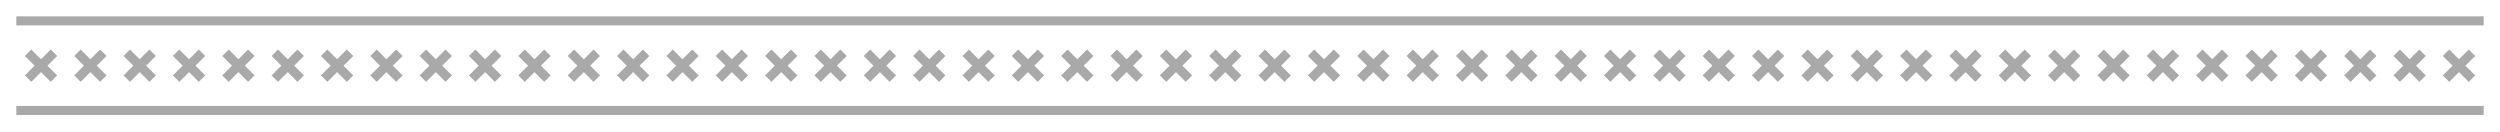
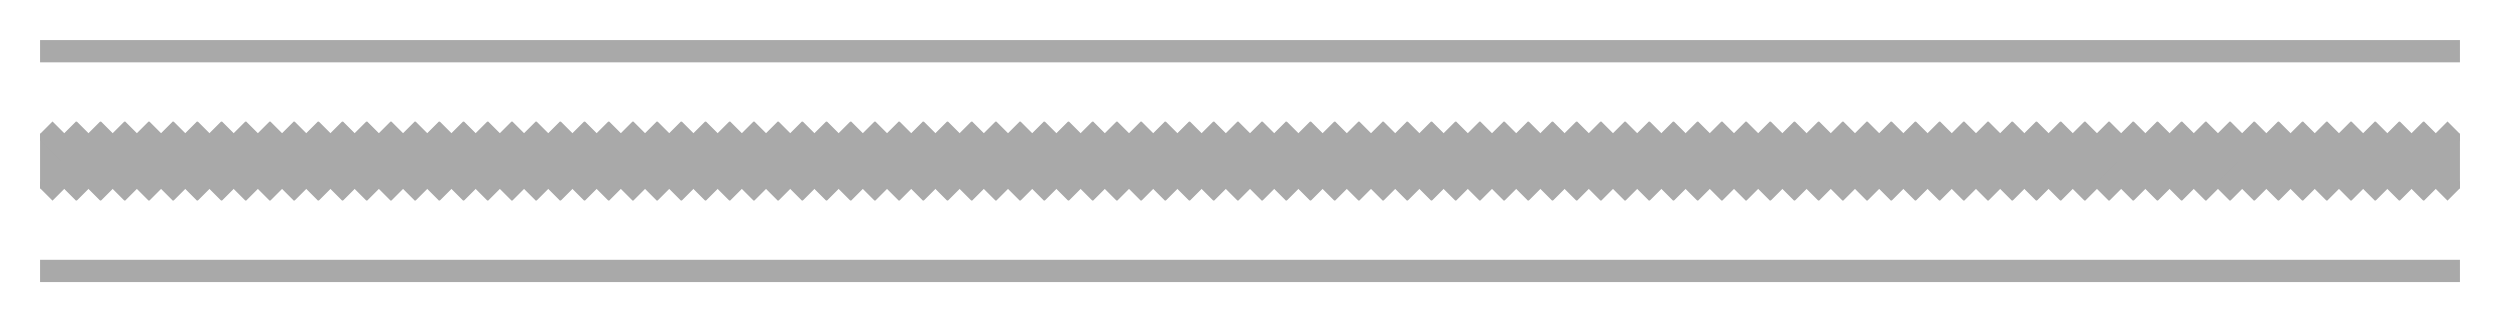
- <svg xmlns="http://www.w3.org/2000/svg" xmlns:xlink="http://www.w3.org/1999/xlink" height="57.888pt" version="1.1" viewBox="0 0 1101.6 57.888" width="1101.6pt">
+ <svg xmlns="http://www.w3.org/2000/svg" xmlns:xlink="http://www.w3.org/1999/xlink" height="57.888pt" version="1.1" viewBox="0 0 449.28 57.888" width="449.28pt">
  <defs>
    <style type="text/css">*{stroke-linecap:butt;stroke-linejoin:round;}</style>
  </defs>
  <g id="figure_1">
    <g id="patch_1">
-       <path d="M 0 57.888  L 1101.6 57.888  L 1101.6 0  L 0 0  z " style="fill:none;" />
+       <path d="M 0 57.888  L 449.28 57.888  L 449.28 0  L 0 0  z " style="fill:none;" />
    </g>
    <g id="axes_1">
      <g id="PathCollection_1">
        <defs>
-           <path d="M -5.701 5.701  L 5.701 -5.701  M -5.701 -5.701  L 5.701 5.701  " id="mb76166f008" style="stroke:#a9a9a9;stroke-width:4;" />
+           <path d="M -5.701 5.701  L 5.701 -5.701  M -5.701 -5.701  L 5.701 5.701  " id="mc8c6b7dce7" style="stroke:#a9a9a9;stroke-width:4;" />
        </defs>
-         <g clip-path="url(#pc312258509)">
-           <use style="fill:#a9a9a9;stroke:#a9a9a9;stroke-width:4;" x="18.072" xlink:href="#mb76166f008" y="28.944" />
+         <g clip-path="url(#p85165195f1)">
+           <use style="fill:#a9a9a9;stroke:#a9a9a9;stroke-width:4;" x="9.374" xlink:href="#mc8c6b7dce7" y="28.944" />
        </g>
      </g>
      <g id="PathCollection_2">
-         <g clip-path="url(#pc312258509)">
-           <use style="fill:#a9a9a9;stroke:#a9a9a9;stroke-width:4;" x="39.816" xlink:href="#mb76166f008" y="28.944" />
+         <g clip-path="url(#p85165195f1)">
+           <use style="fill:#a9a9a9;stroke:#a9a9a9;stroke-width:4;" x="13.723" xlink:href="#mc8c6b7dce7" y="28.944" />
        </g>
      </g>
      <g id="PathCollection_3">
-         <g clip-path="url(#pc312258509)">
-           <use style="fill:#a9a9a9;stroke:#a9a9a9;stroke-width:4;" x="61.56" xlink:href="#mb76166f008" y="28.944" />
+         <g clip-path="url(#p85165195f1)">
+           <use style="fill:#a9a9a9;stroke:#a9a9a9;stroke-width:4;" x="18.072" xlink:href="#mc8c6b7dce7" y="28.944" />
        </g>
      </g>
      <g id="PathCollection_4">
-         <g clip-path="url(#pc312258509)">
-           <use style="fill:#a9a9a9;stroke:#a9a9a9;stroke-width:4;" x="83.304" xlink:href="#mb76166f008" y="28.944" />
+         <g clip-path="url(#p85165195f1)">
+           <use style="fill:#a9a9a9;stroke:#a9a9a9;stroke-width:4;" x="22.421" xlink:href="#mc8c6b7dce7" y="28.944" />
        </g>
      </g>
      <g id="PathCollection_5">
-         <g clip-path="url(#pc312258509)">
-           <use style="fill:#a9a9a9;stroke:#a9a9a9;stroke-width:4;" x="105.048" xlink:href="#mb76166f008" y="28.944" />
+         <g clip-path="url(#p85165195f1)">
+           <use style="fill:#a9a9a9;stroke:#a9a9a9;stroke-width:4;" x="26.77" xlink:href="#mc8c6b7dce7" y="28.944" />
        </g>
      </g>
      <g id="PathCollection_6">
-         <g clip-path="url(#pc312258509)">
-           <use style="fill:#a9a9a9;stroke:#a9a9a9;stroke-width:4;" x="126.792" xlink:href="#mb76166f008" y="28.944" />
+         <g clip-path="url(#p85165195f1)">
+           <use style="fill:#a9a9a9;stroke:#a9a9a9;stroke-width:4;" x="31.118" xlink:href="#mc8c6b7dce7" y="28.944" />
        </g>
      </g>
      <g id="PathCollection_7">
-         <g clip-path="url(#pc312258509)">
-           <use style="fill:#a9a9a9;stroke:#a9a9a9;stroke-width:4;" x="148.536" xlink:href="#mb76166f008" y="28.944" />
+         <g clip-path="url(#p85165195f1)">
+           <use style="fill:#a9a9a9;stroke:#a9a9a9;stroke-width:4;" x="35.467" xlink:href="#mc8c6b7dce7" y="28.944" />
        </g>
      </g>
      <g id="PathCollection_8">
-         <g clip-path="url(#pc312258509)">
-           <use style="fill:#a9a9a9;stroke:#a9a9a9;stroke-width:4;" x="170.28" xlink:href="#mb76166f008" y="28.944" />
+         <g clip-path="url(#p85165195f1)">
+           <use style="fill:#a9a9a9;stroke:#a9a9a9;stroke-width:4;" x="39.816" xlink:href="#mc8c6b7dce7" y="28.944" />
        </g>
      </g>
      <g id="PathCollection_9">
-         <g clip-path="url(#pc312258509)">
-           <use style="fill:#a9a9a9;stroke:#a9a9a9;stroke-width:4;" x="192.024" xlink:href="#mb76166f008" y="28.944" />
+         <g clip-path="url(#p85165195f1)">
+           <use style="fill:#a9a9a9;stroke:#a9a9a9;stroke-width:4;" x="44.165" xlink:href="#mc8c6b7dce7" y="28.944" />
        </g>
      </g>
      <g id="PathCollection_10">
-         <g clip-path="url(#pc312258509)">
-           <use style="fill:#a9a9a9;stroke:#a9a9a9;stroke-width:4;" x="213.768" xlink:href="#mb76166f008" y="28.944" />
+         <g clip-path="url(#p85165195f1)">
+           <use style="fill:#a9a9a9;stroke:#a9a9a9;stroke-width:4;" x="48.514" xlink:href="#mc8c6b7dce7" y="28.944" />
        </g>
      </g>
      <g id="PathCollection_11">
-         <g clip-path="url(#pc312258509)">
-           <use style="fill:#a9a9a9;stroke:#a9a9a9;stroke-width:4;" x="235.512" xlink:href="#mb76166f008" y="28.944" />
+         <g clip-path="url(#p85165195f1)">
+           <use style="fill:#a9a9a9;stroke:#a9a9a9;stroke-width:4;" x="52.862" xlink:href="#mc8c6b7dce7" y="28.944" />
        </g>
      </g>
      <g id="PathCollection_12">
-         <g clip-path="url(#pc312258509)">
-           <use style="fill:#a9a9a9;stroke:#a9a9a9;stroke-width:4;" x="257.256" xlink:href="#mb76166f008" y="28.944" />
+         <g clip-path="url(#p85165195f1)">
+           <use style="fill:#a9a9a9;stroke:#a9a9a9;stroke-width:4;" x="57.211" xlink:href="#mc8c6b7dce7" y="28.944" />
        </g>
      </g>
      <g id="PathCollection_13">
-         <g clip-path="url(#pc312258509)">
-           <use style="fill:#a9a9a9;stroke:#a9a9a9;stroke-width:4;" x="279" xlink:href="#mb76166f008" y="28.944" />
+         <g clip-path="url(#p85165195f1)">
+           <use style="fill:#a9a9a9;stroke:#a9a9a9;stroke-width:4;" x="61.56" xlink:href="#mc8c6b7dce7" y="28.944" />
        </g>
      </g>
      <g id="PathCollection_14">
-         <g clip-path="url(#pc312258509)">
-           <use style="fill:#a9a9a9;stroke:#a9a9a9;stroke-width:4;" x="300.744" xlink:href="#mb76166f008" y="28.944" />
+         <g clip-path="url(#p85165195f1)">
+           <use style="fill:#a9a9a9;stroke:#a9a9a9;stroke-width:4;" x="65.909" xlink:href="#mc8c6b7dce7" y="28.944" />
        </g>
      </g>
      <g id="PathCollection_15">
-         <g clip-path="url(#pc312258509)">
-           <use style="fill:#a9a9a9;stroke:#a9a9a9;stroke-width:4;" x="322.488" xlink:href="#mb76166f008" y="28.944" />
+         <g clip-path="url(#p85165195f1)">
+           <use style="fill:#a9a9a9;stroke:#a9a9a9;stroke-width:4;" x="70.258" xlink:href="#mc8c6b7dce7" y="28.944" />
        </g>
      </g>
      <g id="PathCollection_16">
-         <g clip-path="url(#pc312258509)">
-           <use style="fill:#a9a9a9;stroke:#a9a9a9;stroke-width:4;" x="344.232" xlink:href="#mb76166f008" y="28.944" />
+         <g clip-path="url(#p85165195f1)">
+           <use style="fill:#a9a9a9;stroke:#a9a9a9;stroke-width:4;" x="74.606" xlink:href="#mc8c6b7dce7" y="28.944" />
        </g>
      </g>
      <g id="PathCollection_17">
-         <g clip-path="url(#pc312258509)">
-           <use style="fill:#a9a9a9;stroke:#a9a9a9;stroke-width:4;" x="365.976" xlink:href="#mb76166f008" y="28.944" />
+         <g clip-path="url(#p85165195f1)">
+           <use style="fill:#a9a9a9;stroke:#a9a9a9;stroke-width:4;" x="78.955" xlink:href="#mc8c6b7dce7" y="28.944" />
        </g>
      </g>
      <g id="PathCollection_18">
-         <g clip-path="url(#pc312258509)">
-           <use style="fill:#a9a9a9;stroke:#a9a9a9;stroke-width:4;" x="387.72" xlink:href="#mb76166f008" y="28.944" />
+         <g clip-path="url(#p85165195f1)">
+           <use style="fill:#a9a9a9;stroke:#a9a9a9;stroke-width:4;" x="83.304" xlink:href="#mc8c6b7dce7" y="28.944" />
        </g>
      </g>
      <g id="PathCollection_19">
-         <g clip-path="url(#pc312258509)">
-           <use style="fill:#a9a9a9;stroke:#a9a9a9;stroke-width:4;" x="409.464" xlink:href="#mb76166f008" y="28.944" />
+         <g clip-path="url(#p85165195f1)">
+           <use style="fill:#a9a9a9;stroke:#a9a9a9;stroke-width:4;" x="87.653" xlink:href="#mc8c6b7dce7" y="28.944" />
        </g>
      </g>
      <g id="PathCollection_20">
-         <g clip-path="url(#pc312258509)">
-           <use style="fill:#a9a9a9;stroke:#a9a9a9;stroke-width:4;" x="431.208" xlink:href="#mb76166f008" y="28.944" />
+         <g clip-path="url(#p85165195f1)">
+           <use style="fill:#a9a9a9;stroke:#a9a9a9;stroke-width:4;" x="92.002" xlink:href="#mc8c6b7dce7" y="28.944" />
        </g>
      </g>
      <g id="PathCollection_21">
-         <g clip-path="url(#pc312258509)">
-           <use style="fill:#a9a9a9;stroke:#a9a9a9;stroke-width:4;" x="452.952" xlink:href="#mb76166f008" y="28.944" />
+         <g clip-path="url(#p85165195f1)">
+           <use style="fill:#a9a9a9;stroke:#a9a9a9;stroke-width:4;" x="96.35" xlink:href="#mc8c6b7dce7" y="28.944" />
        </g>
      </g>
      <g id="PathCollection_22">
-         <g clip-path="url(#pc312258509)">
-           <use style="fill:#a9a9a9;stroke:#a9a9a9;stroke-width:4;" x="474.696" xlink:href="#mb76166f008" y="28.944" />
+         <g clip-path="url(#p85165195f1)">
+           <use style="fill:#a9a9a9;stroke:#a9a9a9;stroke-width:4;" x="100.699" xlink:href="#mc8c6b7dce7" y="28.944" />
        </g>
      </g>
      <g id="PathCollection_23">
-         <g clip-path="url(#pc312258509)">
-           <use style="fill:#a9a9a9;stroke:#a9a9a9;stroke-width:4;" x="496.44" xlink:href="#mb76166f008" y="28.944" />
+         <g clip-path="url(#p85165195f1)">
+           <use style="fill:#a9a9a9;stroke:#a9a9a9;stroke-width:4;" x="105.048" xlink:href="#mc8c6b7dce7" y="28.944" />
        </g>
      </g>
      <g id="PathCollection_24">
-         <g clip-path="url(#pc312258509)">
-           <use style="fill:#a9a9a9;stroke:#a9a9a9;stroke-width:4;" x="518.184" xlink:href="#mb76166f008" y="28.944" />
+         <g clip-path="url(#p85165195f1)">
+           <use style="fill:#a9a9a9;stroke:#a9a9a9;stroke-width:4;" x="109.397" xlink:href="#mc8c6b7dce7" y="28.944" />
        </g>
      </g>
      <g id="PathCollection_25">
-         <g clip-path="url(#pc312258509)">
-           <use style="fill:#a9a9a9;stroke:#a9a9a9;stroke-width:4;" x="539.928" xlink:href="#mb76166f008" y="28.944" />
+         <g clip-path="url(#p85165195f1)">
+           <use style="fill:#a9a9a9;stroke:#a9a9a9;stroke-width:4;" x="113.746" xlink:href="#mc8c6b7dce7" y="28.944" />
        </g>
      </g>
      <g id="PathCollection_26">
-         <g clip-path="url(#pc312258509)">
-           <use style="fill:#a9a9a9;stroke:#a9a9a9;stroke-width:4;" x="561.672" xlink:href="#mb76166f008" y="28.944" />
+         <g clip-path="url(#p85165195f1)">
+           <use style="fill:#a9a9a9;stroke:#a9a9a9;stroke-width:4;" x="118.094" xlink:href="#mc8c6b7dce7" y="28.944" />
        </g>
      </g>
      <g id="PathCollection_27">
-         <g clip-path="url(#pc312258509)">
-           <use style="fill:#a9a9a9;stroke:#a9a9a9;stroke-width:4;" x="583.416" xlink:href="#mb76166f008" y="28.944" />
+         <g clip-path="url(#p85165195f1)">
+           <use style="fill:#a9a9a9;stroke:#a9a9a9;stroke-width:4;" x="122.443" xlink:href="#mc8c6b7dce7" y="28.944" />
        </g>
      </g>
      <g id="PathCollection_28">
-         <g clip-path="url(#pc312258509)">
-           <use style="fill:#a9a9a9;stroke:#a9a9a9;stroke-width:4;" x="605.16" xlink:href="#mb76166f008" y="28.944" />
+         <g clip-path="url(#p85165195f1)">
+           <use style="fill:#a9a9a9;stroke:#a9a9a9;stroke-width:4;" x="126.792" xlink:href="#mc8c6b7dce7" y="28.944" />
        </g>
      </g>
      <g id="PathCollection_29">
-         <g clip-path="url(#pc312258509)">
-           <use style="fill:#a9a9a9;stroke:#a9a9a9;stroke-width:4;" x="626.904" xlink:href="#mb76166f008" y="28.944" />
+         <g clip-path="url(#p85165195f1)">
+           <use style="fill:#a9a9a9;stroke:#a9a9a9;stroke-width:4;" x="131.141" xlink:href="#mc8c6b7dce7" y="28.944" />
        </g>
      </g>
      <g id="PathCollection_30">
-         <g clip-path="url(#pc312258509)">
-           <use style="fill:#a9a9a9;stroke:#a9a9a9;stroke-width:4;" x="648.648" xlink:href="#mb76166f008" y="28.944" />
+         <g clip-path="url(#p85165195f1)">
+           <use style="fill:#a9a9a9;stroke:#a9a9a9;stroke-width:4;" x="135.49" xlink:href="#mc8c6b7dce7" y="28.944" />
        </g>
      </g>
      <g id="PathCollection_31">
-         <g clip-path="url(#pc312258509)">
-           <use style="fill:#a9a9a9;stroke:#a9a9a9;stroke-width:4;" x="670.392" xlink:href="#mb76166f008" y="28.944" />
+         <g clip-path="url(#p85165195f1)">
+           <use style="fill:#a9a9a9;stroke:#a9a9a9;stroke-width:4;" x="139.838" xlink:href="#mc8c6b7dce7" y="28.944" />
        </g>
      </g>
      <g id="PathCollection_32">
-         <g clip-path="url(#pc312258509)">
-           <use style="fill:#a9a9a9;stroke:#a9a9a9;stroke-width:4;" x="692.136" xlink:href="#mb76166f008" y="28.944" />
+         <g clip-path="url(#p85165195f1)">
+           <use style="fill:#a9a9a9;stroke:#a9a9a9;stroke-width:4;" x="144.187" xlink:href="#mc8c6b7dce7" y="28.944" />
        </g>
      </g>
      <g id="PathCollection_33">
-         <g clip-path="url(#pc312258509)">
-           <use style="fill:#a9a9a9;stroke:#a9a9a9;stroke-width:4;" x="713.88" xlink:href="#mb76166f008" y="28.944" />
+         <g clip-path="url(#p85165195f1)">
+           <use style="fill:#a9a9a9;stroke:#a9a9a9;stroke-width:4;" x="148.536" xlink:href="#mc8c6b7dce7" y="28.944" />
        </g>
      </g>
      <g id="PathCollection_34">
-         <g clip-path="url(#pc312258509)">
-           <use style="fill:#a9a9a9;stroke:#a9a9a9;stroke-width:4;" x="735.624" xlink:href="#mb76166f008" y="28.944" />
+         <g clip-path="url(#p85165195f1)">
+           <use style="fill:#a9a9a9;stroke:#a9a9a9;stroke-width:4;" x="152.885" xlink:href="#mc8c6b7dce7" y="28.944" />
        </g>
      </g>
      <g id="PathCollection_35">
-         <g clip-path="url(#pc312258509)">
-           <use style="fill:#a9a9a9;stroke:#a9a9a9;stroke-width:4;" x="757.368" xlink:href="#mb76166f008" y="28.944" />
+         <g clip-path="url(#p85165195f1)">
+           <use style="fill:#a9a9a9;stroke:#a9a9a9;stroke-width:4;" x="157.234" xlink:href="#mc8c6b7dce7" y="28.944" />
        </g>
      </g>
      <g id="PathCollection_36">
-         <g clip-path="url(#pc312258509)">
-           <use style="fill:#a9a9a9;stroke:#a9a9a9;stroke-width:4;" x="779.112" xlink:href="#mb76166f008" y="28.944" />
+         <g clip-path="url(#p85165195f1)">
+           <use style="fill:#a9a9a9;stroke:#a9a9a9;stroke-width:4;" x="161.582" xlink:href="#mc8c6b7dce7" y="28.944" />
        </g>
      </g>
      <g id="PathCollection_37">
-         <g clip-path="url(#pc312258509)">
-           <use style="fill:#a9a9a9;stroke:#a9a9a9;stroke-width:4;" x="800.856" xlink:href="#mb76166f008" y="28.944" />
+         <g clip-path="url(#p85165195f1)">
+           <use style="fill:#a9a9a9;stroke:#a9a9a9;stroke-width:4;" x="165.931" xlink:href="#mc8c6b7dce7" y="28.944" />
        </g>
      </g>
      <g id="PathCollection_38">
-         <g clip-path="url(#pc312258509)">
-           <use style="fill:#a9a9a9;stroke:#a9a9a9;stroke-width:4;" x="822.6" xlink:href="#mb76166f008" y="28.944" />
+         <g clip-path="url(#p85165195f1)">
+           <use style="fill:#a9a9a9;stroke:#a9a9a9;stroke-width:4;" x="170.28" xlink:href="#mc8c6b7dce7" y="28.944" />
        </g>
      </g>
      <g id="PathCollection_39">
-         <g clip-path="url(#pc312258509)">
-           <use style="fill:#a9a9a9;stroke:#a9a9a9;stroke-width:4;" x="844.344" xlink:href="#mb76166f008" y="28.944" />
+         <g clip-path="url(#p85165195f1)">
+           <use style="fill:#a9a9a9;stroke:#a9a9a9;stroke-width:4;" x="174.629" xlink:href="#mc8c6b7dce7" y="28.944" />
        </g>
      </g>
      <g id="PathCollection_40">
-         <g clip-path="url(#pc312258509)">
-           <use style="fill:#a9a9a9;stroke:#a9a9a9;stroke-width:4;" x="866.088" xlink:href="#mb76166f008" y="28.944" />
+         <g clip-path="url(#p85165195f1)">
+           <use style="fill:#a9a9a9;stroke:#a9a9a9;stroke-width:4;" x="178.978" xlink:href="#mc8c6b7dce7" y="28.944" />
        </g>
      </g>
      <g id="PathCollection_41">
-         <g clip-path="url(#pc312258509)">
-           <use style="fill:#a9a9a9;stroke:#a9a9a9;stroke-width:4;" x="887.832" xlink:href="#mb76166f008" y="28.944" />
+         <g clip-path="url(#p85165195f1)">
+           <use style="fill:#a9a9a9;stroke:#a9a9a9;stroke-width:4;" x="183.326" xlink:href="#mc8c6b7dce7" y="28.944" />
        </g>
      </g>
      <g id="PathCollection_42">
-         <g clip-path="url(#pc312258509)">
-           <use style="fill:#a9a9a9;stroke:#a9a9a9;stroke-width:4;" x="909.576" xlink:href="#mb76166f008" y="28.944" />
+         <g clip-path="url(#p85165195f1)">
+           <use style="fill:#a9a9a9;stroke:#a9a9a9;stroke-width:4;" x="187.675" xlink:href="#mc8c6b7dce7" y="28.944" />
        </g>
      </g>
      <g id="PathCollection_43">
-         <g clip-path="url(#pc312258509)">
-           <use style="fill:#a9a9a9;stroke:#a9a9a9;stroke-width:4;" x="931.32" xlink:href="#mb76166f008" y="28.944" />
+         <g clip-path="url(#p85165195f1)">
+           <use style="fill:#a9a9a9;stroke:#a9a9a9;stroke-width:4;" x="192.024" xlink:href="#mc8c6b7dce7" y="28.944" />
        </g>
      </g>
      <g id="PathCollection_44">
-         <g clip-path="url(#pc312258509)">
-           <use style="fill:#a9a9a9;stroke:#a9a9a9;stroke-width:4;" x="953.064" xlink:href="#mb76166f008" y="28.944" />
+         <g clip-path="url(#p85165195f1)">
+           <use style="fill:#a9a9a9;stroke:#a9a9a9;stroke-width:4;" x="196.373" xlink:href="#mc8c6b7dce7" y="28.944" />
        </g>
      </g>
      <g id="PathCollection_45">
-         <g clip-path="url(#pc312258509)">
-           <use style="fill:#a9a9a9;stroke:#a9a9a9;stroke-width:4;" x="974.808" xlink:href="#mb76166f008" y="28.944" />
+         <g clip-path="url(#p85165195f1)">
+           <use style="fill:#a9a9a9;stroke:#a9a9a9;stroke-width:4;" x="200.722" xlink:href="#mc8c6b7dce7" y="28.944" />
        </g>
      </g>
      <g id="PathCollection_46">
-         <g clip-path="url(#pc312258509)">
-           <use style="fill:#a9a9a9;stroke:#a9a9a9;stroke-width:4;" x="996.552" xlink:href="#mb76166f008" y="28.944" />
+         <g clip-path="url(#p85165195f1)">
+           <use style="fill:#a9a9a9;stroke:#a9a9a9;stroke-width:4;" x="205.07" xlink:href="#mc8c6b7dce7" y="28.944" />
        </g>
      </g>
      <g id="PathCollection_47">
-         <g clip-path="url(#pc312258509)">
-           <use style="fill:#a9a9a9;stroke:#a9a9a9;stroke-width:4;" x="1018.296" xlink:href="#mb76166f008" y="28.944" />
+         <g clip-path="url(#p85165195f1)">
+           <use style="fill:#a9a9a9;stroke:#a9a9a9;stroke-width:4;" x="209.419" xlink:href="#mc8c6b7dce7" y="28.944" />
        </g>
      </g>
      <g id="PathCollection_48">
-         <g clip-path="url(#pc312258509)">
-           <use style="fill:#a9a9a9;stroke:#a9a9a9;stroke-width:4;" x="1040.04" xlink:href="#mb76166f008" y="28.944" />
+         <g clip-path="url(#p85165195f1)">
+           <use style="fill:#a9a9a9;stroke:#a9a9a9;stroke-width:4;" x="213.768" xlink:href="#mc8c6b7dce7" y="28.944" />
        </g>
      </g>
      <g id="PathCollection_49">
-         <g clip-path="url(#pc312258509)">
-           <use style="fill:#a9a9a9;stroke:#a9a9a9;stroke-width:4;" x="1061.784" xlink:href="#mb76166f008" y="28.944" />
+         <g clip-path="url(#p85165195f1)">
+           <use style="fill:#a9a9a9;stroke:#a9a9a9;stroke-width:4;" x="218.117" xlink:href="#mc8c6b7dce7" y="28.944" />
        </g>
      </g>
      <g id="PathCollection_50">
-         <g clip-path="url(#pc312258509)">
-           <use style="fill:#a9a9a9;stroke:#a9a9a9;stroke-width:4;" x="1083.528" xlink:href="#mb76166f008" y="28.944" />
+         <g clip-path="url(#p85165195f1)">
+           <use style="fill:#a9a9a9;stroke:#a9a9a9;stroke-width:4;" x="222.466" xlink:href="#mc8c6b7dce7" y="28.944" />
+         </g>
+       </g>
+       <g id="PathCollection_51">
+         <g clip-path="url(#p85165195f1)">
+           <use style="fill:#a9a9a9;stroke:#a9a9a9;stroke-width:4;" x="226.814" xlink:href="#mc8c6b7dce7" y="28.944" />
+         </g>
+       </g>
+       <g id="PathCollection_52">
+         <g clip-path="url(#p85165195f1)">
+           <use style="fill:#a9a9a9;stroke:#a9a9a9;stroke-width:4;" x="231.163" xlink:href="#mc8c6b7dce7" y="28.944" />
+         </g>
+       </g>
+       <g id="PathCollection_53">
+         <g clip-path="url(#p85165195f1)">
+           <use style="fill:#a9a9a9;stroke:#a9a9a9;stroke-width:4;" x="235.512" xlink:href="#mc8c6b7dce7" y="28.944" />
+         </g>
+       </g>
+       <g id="PathCollection_54">
+         <g clip-path="url(#p85165195f1)">
+           <use style="fill:#a9a9a9;stroke:#a9a9a9;stroke-width:4;" x="239.861" xlink:href="#mc8c6b7dce7" y="28.944" />
+         </g>
+       </g>
+       <g id="PathCollection_55">
+         <g clip-path="url(#p85165195f1)">
+           <use style="fill:#a9a9a9;stroke:#a9a9a9;stroke-width:4;" x="244.21" xlink:href="#mc8c6b7dce7" y="28.944" />
+         </g>
+       </g>
+       <g id="PathCollection_56">
+         <g clip-path="url(#p85165195f1)">
+           <use style="fill:#a9a9a9;stroke:#a9a9a9;stroke-width:4;" x="248.558" xlink:href="#mc8c6b7dce7" y="28.944" />
+         </g>
+       </g>
+       <g id="PathCollection_57">
+         <g clip-path="url(#p85165195f1)">
+           <use style="fill:#a9a9a9;stroke:#a9a9a9;stroke-width:4;" x="252.907" xlink:href="#mc8c6b7dce7" y="28.944" />
+         </g>
+       </g>
+       <g id="PathCollection_58">
+         <g clip-path="url(#p85165195f1)">
+           <use style="fill:#a9a9a9;stroke:#a9a9a9;stroke-width:4;" x="257.256" xlink:href="#mc8c6b7dce7" y="28.944" />
+         </g>
+       </g>
+       <g id="PathCollection_59">
+         <g clip-path="url(#p85165195f1)">
+           <use style="fill:#a9a9a9;stroke:#a9a9a9;stroke-width:4;" x="261.605" xlink:href="#mc8c6b7dce7" y="28.944" />
+         </g>
+       </g>
+       <g id="PathCollection_60">
+         <g clip-path="url(#p85165195f1)">
+           <use style="fill:#a9a9a9;stroke:#a9a9a9;stroke-width:4;" x="265.954" xlink:href="#mc8c6b7dce7" y="28.944" />
+         </g>
+       </g>
+       <g id="PathCollection_61">
+         <g clip-path="url(#p85165195f1)">
+           <use style="fill:#a9a9a9;stroke:#a9a9a9;stroke-width:4;" x="270.302" xlink:href="#mc8c6b7dce7" y="28.944" />
+         </g>
+       </g>
+       <g id="PathCollection_62">
+         <g clip-path="url(#p85165195f1)">
+           <use style="fill:#a9a9a9;stroke:#a9a9a9;stroke-width:4;" x="274.651" xlink:href="#mc8c6b7dce7" y="28.944" />
+         </g>
+       </g>
+       <g id="PathCollection_63">
+         <g clip-path="url(#p85165195f1)">
+           <use style="fill:#a9a9a9;stroke:#a9a9a9;stroke-width:4;" x="279" xlink:href="#mc8c6b7dce7" y="28.944" />
+         </g>
+       </g>
+       <g id="PathCollection_64">
+         <g clip-path="url(#p85165195f1)">
+           <use style="fill:#a9a9a9;stroke:#a9a9a9;stroke-width:4;" x="283.349" xlink:href="#mc8c6b7dce7" y="28.944" />
+         </g>
+       </g>
+       <g id="PathCollection_65">
+         <g clip-path="url(#p85165195f1)">
+           <use style="fill:#a9a9a9;stroke:#a9a9a9;stroke-width:4;" x="287.698" xlink:href="#mc8c6b7dce7" y="28.944" />
+         </g>
+       </g>
+       <g id="PathCollection_66">
+         <g clip-path="url(#p85165195f1)">
+           <use style="fill:#a9a9a9;stroke:#a9a9a9;stroke-width:4;" x="292.046" xlink:href="#mc8c6b7dce7" y="28.944" />
+         </g>
+       </g>
+       <g id="PathCollection_67">
+         <g clip-path="url(#p85165195f1)">
+           <use style="fill:#a9a9a9;stroke:#a9a9a9;stroke-width:4;" x="296.395" xlink:href="#mc8c6b7dce7" y="28.944" />
+         </g>
+       </g>
+       <g id="PathCollection_68">
+         <g clip-path="url(#p85165195f1)">
+           <use style="fill:#a9a9a9;stroke:#a9a9a9;stroke-width:4;" x="300.744" xlink:href="#mc8c6b7dce7" y="28.944" />
+         </g>
+       </g>
+       <g id="PathCollection_69">
+         <g clip-path="url(#p85165195f1)">
+           <use style="fill:#a9a9a9;stroke:#a9a9a9;stroke-width:4;" x="305.093" xlink:href="#mc8c6b7dce7" y="28.944" />
+         </g>
+       </g>
+       <g id="PathCollection_70">
+         <g clip-path="url(#p85165195f1)">
+           <use style="fill:#a9a9a9;stroke:#a9a9a9;stroke-width:4;" x="309.442" xlink:href="#mc8c6b7dce7" y="28.944" />
+         </g>
+       </g>
+       <g id="PathCollection_71">
+         <g clip-path="url(#p85165195f1)">
+           <use style="fill:#a9a9a9;stroke:#a9a9a9;stroke-width:4;" x="313.79" xlink:href="#mc8c6b7dce7" y="28.944" />
+         </g>
+       </g>
+       <g id="PathCollection_72">
+         <g clip-path="url(#p85165195f1)">
+           <use style="fill:#a9a9a9;stroke:#a9a9a9;stroke-width:4;" x="318.139" xlink:href="#mc8c6b7dce7" y="28.944" />
+         </g>
+       </g>
+       <g id="PathCollection_73">
+         <g clip-path="url(#p85165195f1)">
+           <use style="fill:#a9a9a9;stroke:#a9a9a9;stroke-width:4;" x="322.488" xlink:href="#mc8c6b7dce7" y="28.944" />
+         </g>
+       </g>
+       <g id="PathCollection_74">
+         <g clip-path="url(#p85165195f1)">
+           <use style="fill:#a9a9a9;stroke:#a9a9a9;stroke-width:4;" x="326.837" xlink:href="#mc8c6b7dce7" y="28.944" />
+         </g>
+       </g>
+       <g id="PathCollection_75">
+         <g clip-path="url(#p85165195f1)">
+           <use style="fill:#a9a9a9;stroke:#a9a9a9;stroke-width:4;" x="331.186" xlink:href="#mc8c6b7dce7" y="28.944" />
+         </g>
+       </g>
+       <g id="PathCollection_76">
+         <g clip-path="url(#p85165195f1)">
+           <use style="fill:#a9a9a9;stroke:#a9a9a9;stroke-width:4;" x="335.534" xlink:href="#mc8c6b7dce7" y="28.944" />
+         </g>
+       </g>
+       <g id="PathCollection_77">
+         <g clip-path="url(#p85165195f1)">
+           <use style="fill:#a9a9a9;stroke:#a9a9a9;stroke-width:4;" x="339.883" xlink:href="#mc8c6b7dce7" y="28.944" />
+         </g>
+       </g>
+       <g id="PathCollection_78">
+         <g clip-path="url(#p85165195f1)">
+           <use style="fill:#a9a9a9;stroke:#a9a9a9;stroke-width:4;" x="344.232" xlink:href="#mc8c6b7dce7" y="28.944" />
+         </g>
+       </g>
+       <g id="PathCollection_79">
+         <g clip-path="url(#p85165195f1)">
+           <use style="fill:#a9a9a9;stroke:#a9a9a9;stroke-width:4;" x="348.581" xlink:href="#mc8c6b7dce7" y="28.944" />
+         </g>
+       </g>
+       <g id="PathCollection_80">
+         <g clip-path="url(#p85165195f1)">
+           <use style="fill:#a9a9a9;stroke:#a9a9a9;stroke-width:4;" x="352.93" xlink:href="#mc8c6b7dce7" y="28.944" />
+         </g>
+       </g>
+       <g id="PathCollection_81">
+         <g clip-path="url(#p85165195f1)">
+           <use style="fill:#a9a9a9;stroke:#a9a9a9;stroke-width:4;" x="357.278" xlink:href="#mc8c6b7dce7" y="28.944" />
+         </g>
+       </g>
+       <g id="PathCollection_82">
+         <g clip-path="url(#p85165195f1)">
+           <use style="fill:#a9a9a9;stroke:#a9a9a9;stroke-width:4;" x="361.627" xlink:href="#mc8c6b7dce7" y="28.944" />
+         </g>
+       </g>
+       <g id="PathCollection_83">
+         <g clip-path="url(#p85165195f1)">
+           <use style="fill:#a9a9a9;stroke:#a9a9a9;stroke-width:4;" x="365.976" xlink:href="#mc8c6b7dce7" y="28.944" />
+         </g>
+       </g>
+       <g id="PathCollection_84">
+         <g clip-path="url(#p85165195f1)">
+           <use style="fill:#a9a9a9;stroke:#a9a9a9;stroke-width:4;" x="370.325" xlink:href="#mc8c6b7dce7" y="28.944" />
+         </g>
+       </g>
+       <g id="PathCollection_85">
+         <g clip-path="url(#p85165195f1)">
+           <use style="fill:#a9a9a9;stroke:#a9a9a9;stroke-width:4;" x="374.674" xlink:href="#mc8c6b7dce7" y="28.944" />
+         </g>
+       </g>
+       <g id="PathCollection_86">
+         <g clip-path="url(#p85165195f1)">
+           <use style="fill:#a9a9a9;stroke:#a9a9a9;stroke-width:4;" x="379.022" xlink:href="#mc8c6b7dce7" y="28.944" />
+         </g>
+       </g>
+       <g id="PathCollection_87">
+         <g clip-path="url(#p85165195f1)">
+           <use style="fill:#a9a9a9;stroke:#a9a9a9;stroke-width:4;" x="383.371" xlink:href="#mc8c6b7dce7" y="28.944" />
+         </g>
+       </g>
+       <g id="PathCollection_88">
+         <g clip-path="url(#p85165195f1)">
+           <use style="fill:#a9a9a9;stroke:#a9a9a9;stroke-width:4;" x="387.72" xlink:href="#mc8c6b7dce7" y="28.944" />
+         </g>
+       </g>
+       <g id="PathCollection_89">
+         <g clip-path="url(#p85165195f1)">
+           <use style="fill:#a9a9a9;stroke:#a9a9a9;stroke-width:4;" x="392.069" xlink:href="#mc8c6b7dce7" y="28.944" />
+         </g>
+       </g>
+       <g id="PathCollection_90">
+         <g clip-path="url(#p85165195f1)">
+           <use style="fill:#a9a9a9;stroke:#a9a9a9;stroke-width:4;" x="396.418" xlink:href="#mc8c6b7dce7" y="28.944" />
+         </g>
+       </g>
+       <g id="PathCollection_91">
+         <g clip-path="url(#p85165195f1)">
+           <use style="fill:#a9a9a9;stroke:#a9a9a9;stroke-width:4;" x="400.766" xlink:href="#mc8c6b7dce7" y="28.944" />
+         </g>
+       </g>
+       <g id="PathCollection_92">
+         <g clip-path="url(#p85165195f1)">
+           <use style="fill:#a9a9a9;stroke:#a9a9a9;stroke-width:4;" x="405.115" xlink:href="#mc8c6b7dce7" y="28.944" />
+         </g>
+       </g>
+       <g id="PathCollection_93">
+         <g clip-path="url(#p85165195f1)">
+           <use style="fill:#a9a9a9;stroke:#a9a9a9;stroke-width:4;" x="409.464" xlink:href="#mc8c6b7dce7" y="28.944" />
+         </g>
+       </g>
+       <g id="PathCollection_94">
+         <g clip-path="url(#p85165195f1)">
+           <use style="fill:#a9a9a9;stroke:#a9a9a9;stroke-width:4;" x="413.813" xlink:href="#mc8c6b7dce7" y="28.944" />
+         </g>
+       </g>
+       <g id="PathCollection_95">
+         <g clip-path="url(#p85165195f1)">
+           <use style="fill:#a9a9a9;stroke:#a9a9a9;stroke-width:4;" x="418.162" xlink:href="#mc8c6b7dce7" y="28.944" />
+         </g>
+       </g>
+       <g id="PathCollection_96">
+         <g clip-path="url(#p85165195f1)">
+           <use style="fill:#a9a9a9;stroke:#a9a9a9;stroke-width:4;" x="422.51" xlink:href="#mc8c6b7dce7" y="28.944" />
+         </g>
+       </g>
+       <g id="PathCollection_97">
+         <g clip-path="url(#p85165195f1)">
+           <use style="fill:#a9a9a9;stroke:#a9a9a9;stroke-width:4;" x="426.859" xlink:href="#mc8c6b7dce7" y="28.944" />
+         </g>
+       </g>
+       <g id="PathCollection_98">
+         <g clip-path="url(#p85165195f1)">
+           <use style="fill:#a9a9a9;stroke:#a9a9a9;stroke-width:4;" x="431.208" xlink:href="#mc8c6b7dce7" y="28.944" />
+         </g>
+       </g>
+       <g id="PathCollection_99">
+         <g clip-path="url(#p85165195f1)">
+           <use style="fill:#a9a9a9;stroke:#a9a9a9;stroke-width:4;" x="435.557" xlink:href="#mc8c6b7dce7" y="28.944" />
+         </g>
+       </g>
+       <g id="PathCollection_100">
+         <g clip-path="url(#p85165195f1)">
+           <use style="fill:#a9a9a9;stroke:#a9a9a9;stroke-width:4;" x="439.906" xlink:href="#mc8c6b7dce7" y="28.944" />
        </g>
      </g>
      <g id="line2d_1">
-         <path clip-path="url(#pc312258509)" d="M 7.2 50.688  L 1094.4 50.688  " style="fill:none;stroke:#a9a9a9;stroke-linecap:square;stroke-width:8;" />
+         <path clip-path="url(#p85165195f1)" d="M 7.2 50.688  L 442.08 50.688  " style="fill:none;stroke:#a9a9a9;stroke-linecap:square;stroke-width:8;" />
      </g>
      <g id="line2d_2">
-         <path clip-path="url(#pc312258509)" d="M 7.2 7.2  L 1094.4 7.2  " style="fill:none;stroke:#a9a9a9;stroke-linecap:square;stroke-width:8;" />
+         <path clip-path="url(#p85165195f1)" d="M 7.2 7.2  L 442.08 7.2  " style="fill:none;stroke:#a9a9a9;stroke-linecap:square;stroke-width:8;" />
      </g>
    </g>
  </g>
  <defs>
-     <clipPath id="pc312258509">
-       <rect height="43.488" width="1087.2" x="7.2" y="7.2" />
+     <clipPath id="p85165195f1">
+       <rect height="43.488" width="434.88" x="7.2" y="7.2" />
    </clipPath>
  </defs>
</svg>
